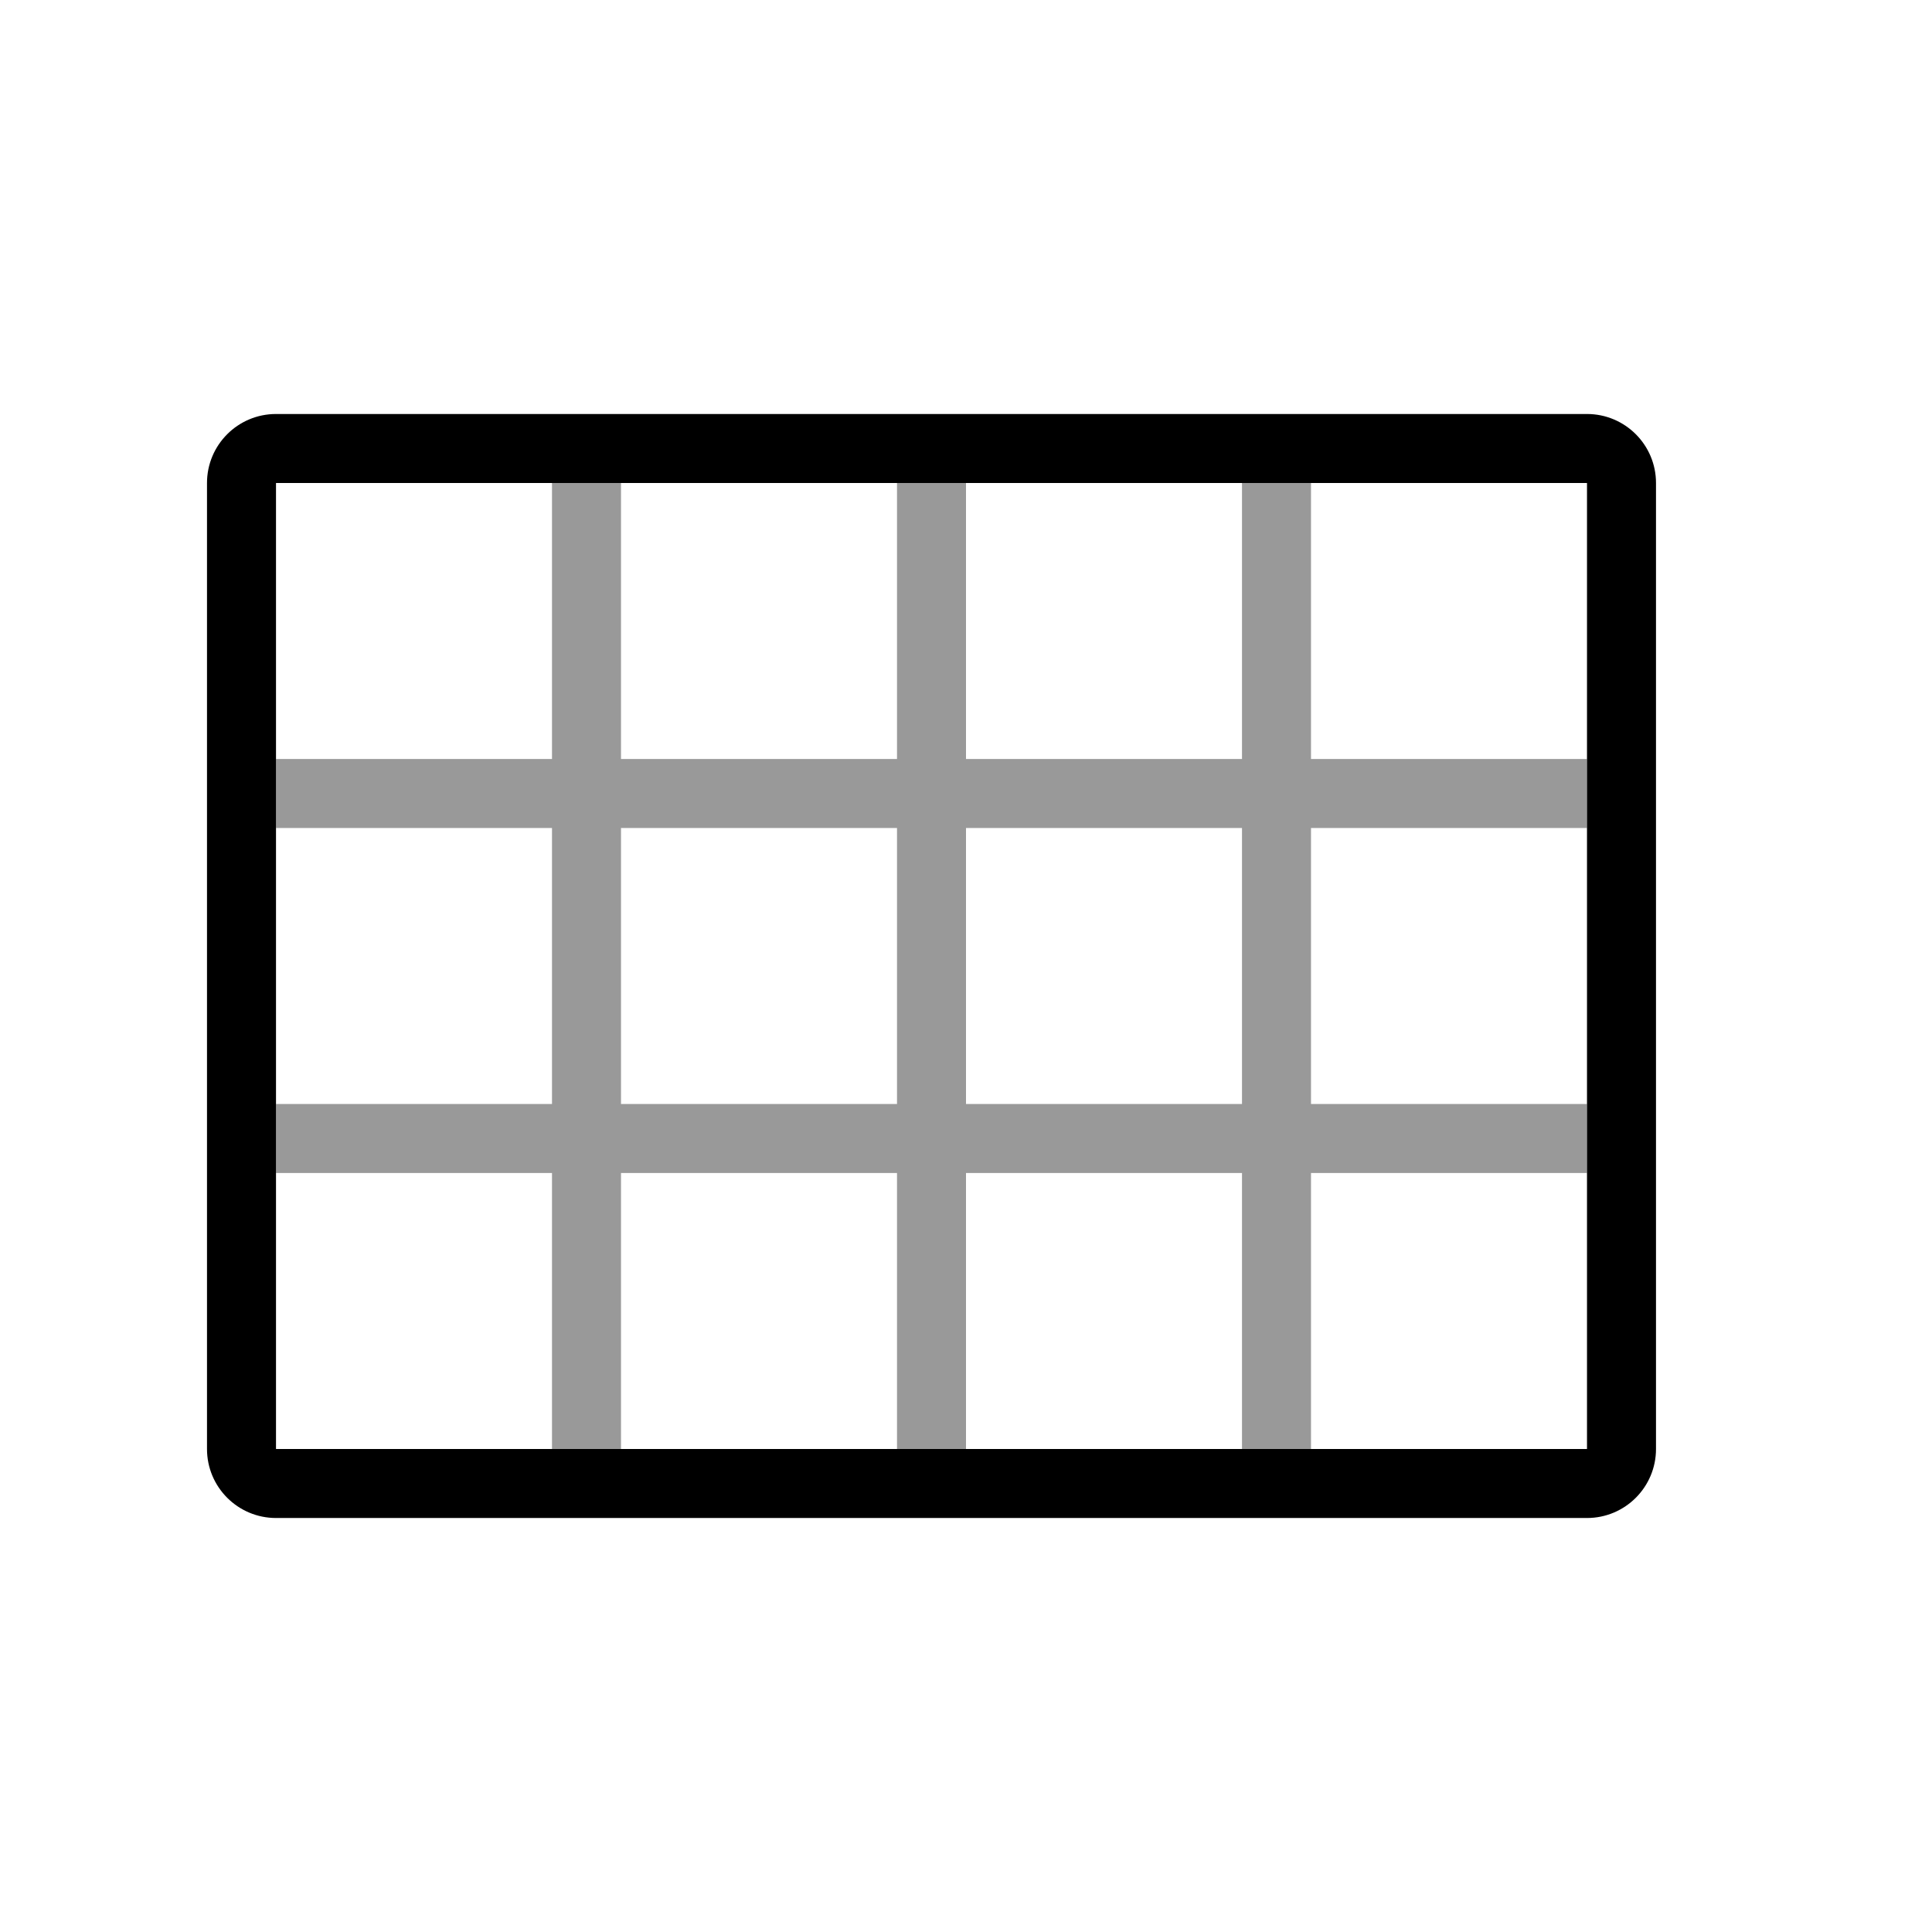
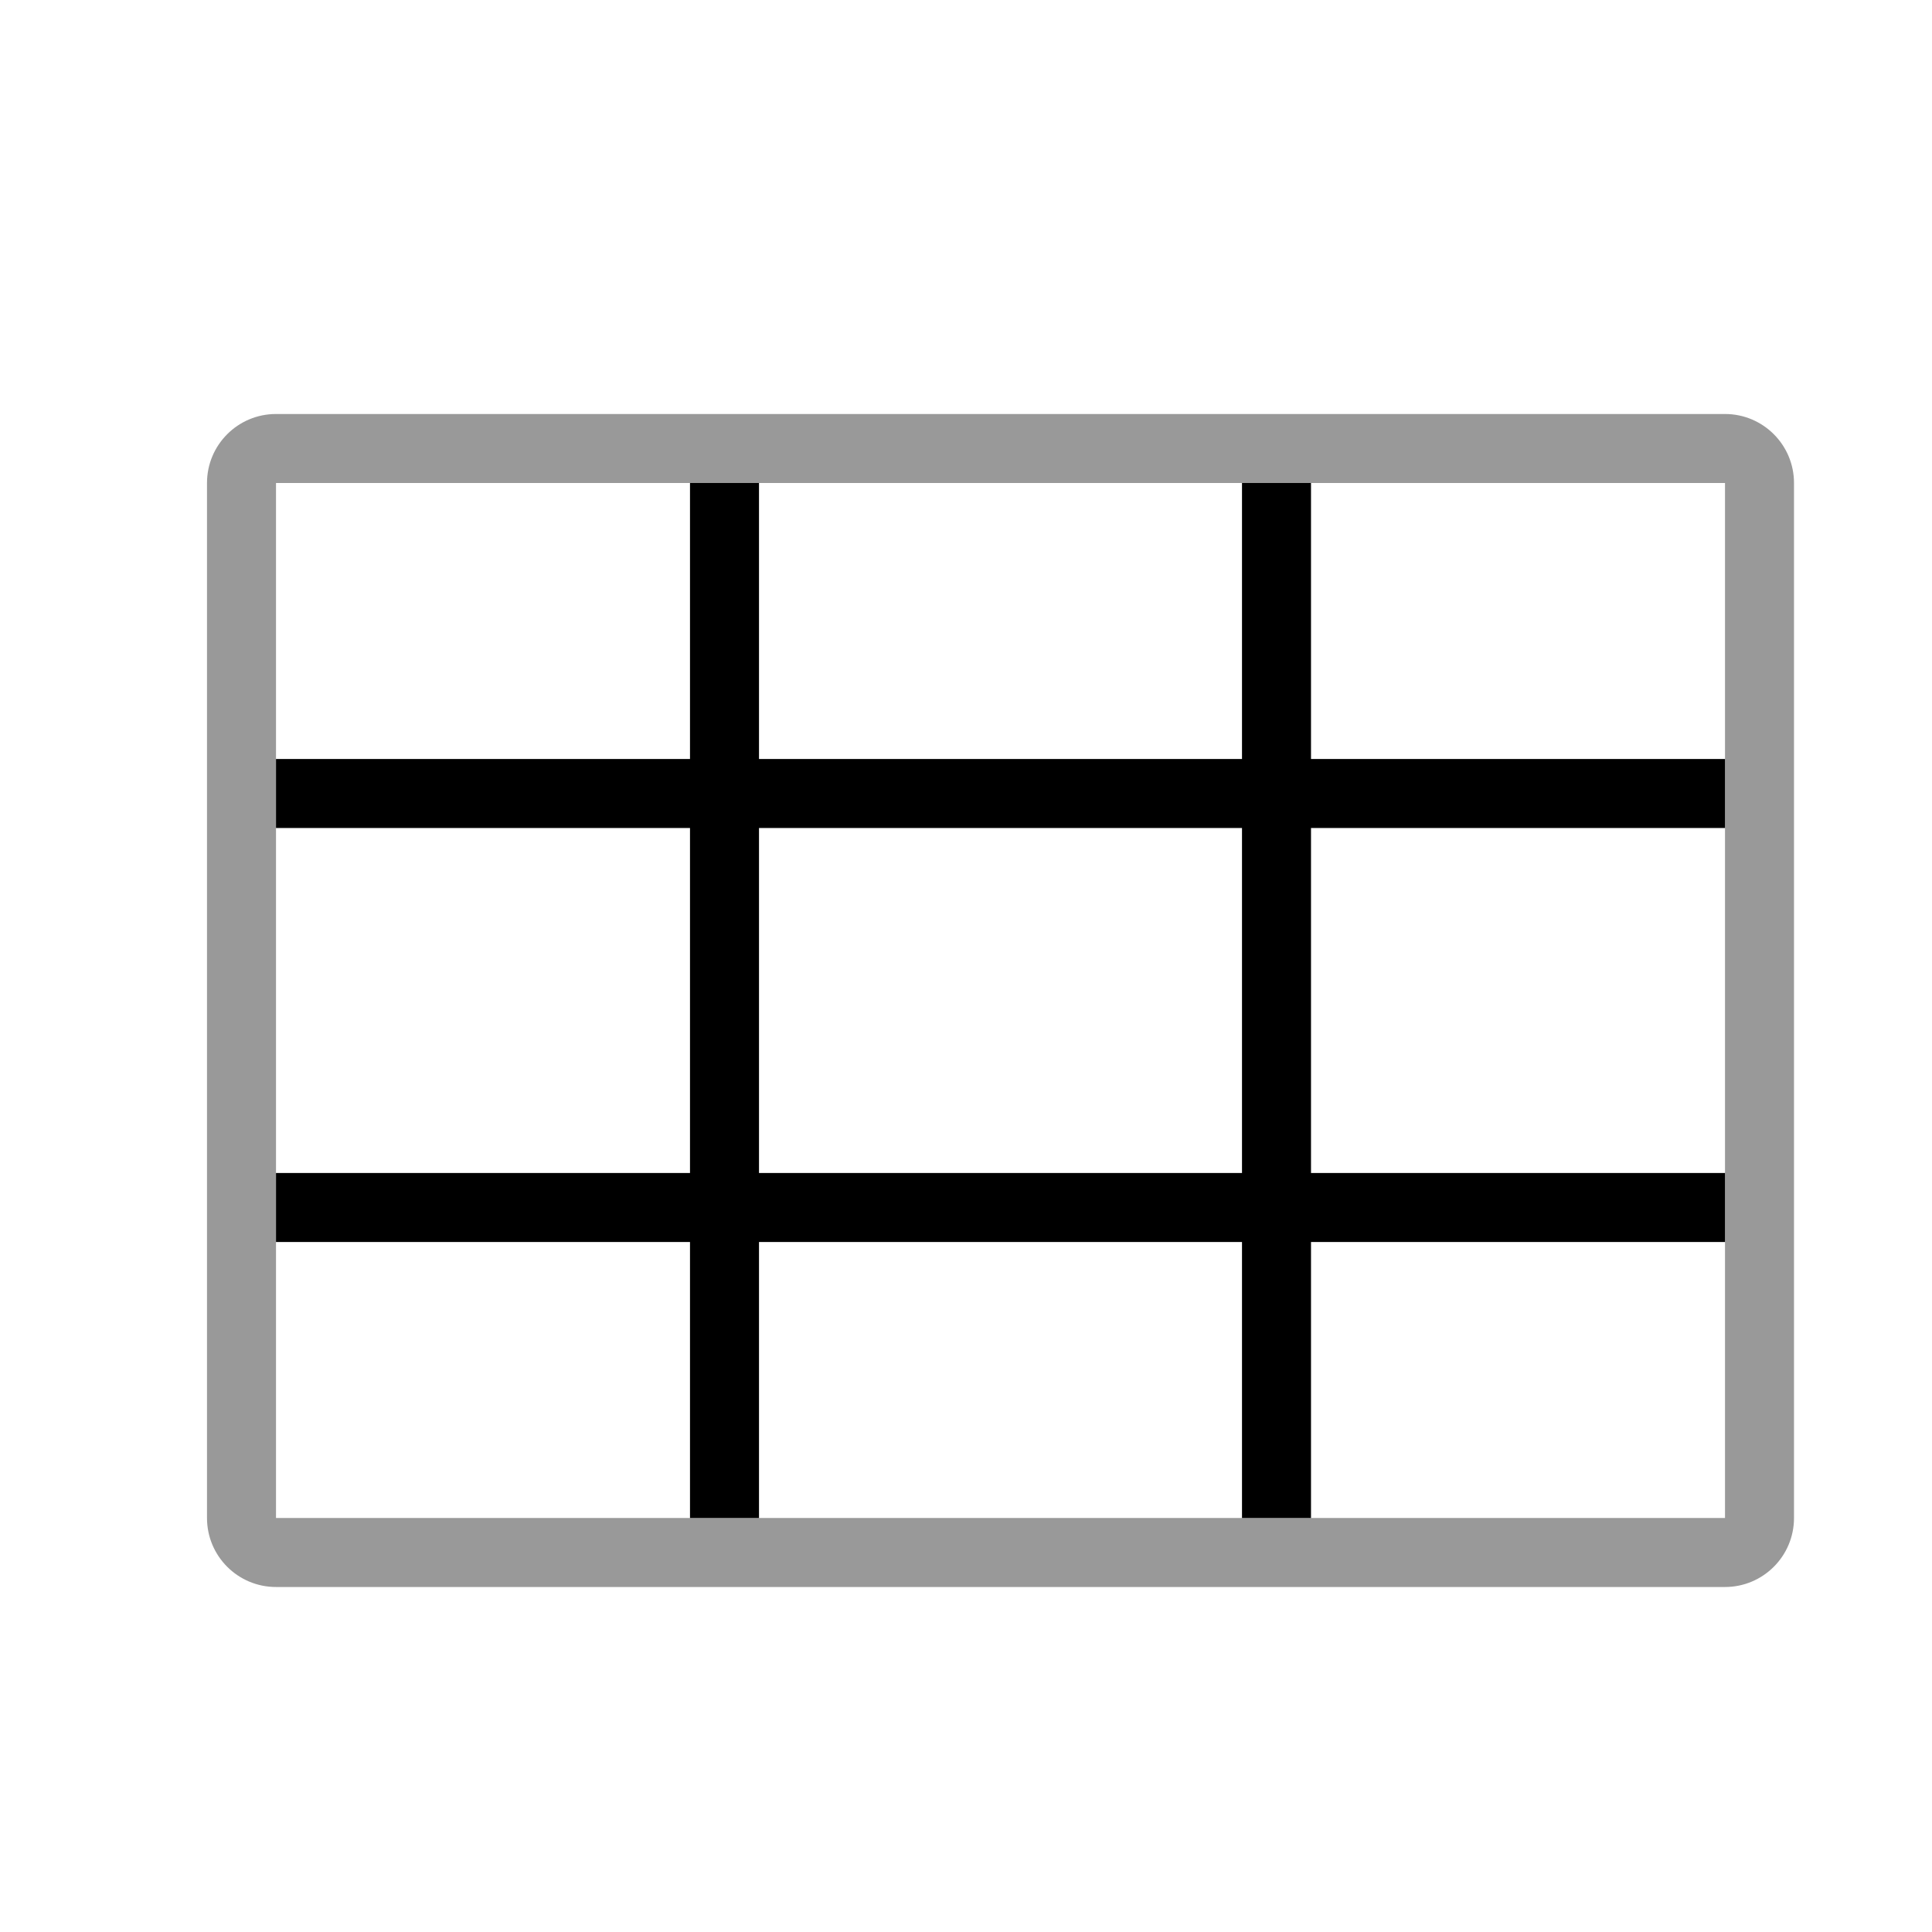
- <svg xmlns="http://www.w3.org/2000/svg" width="28" height="28" fill="none">
-   <path fill-rule="evenodd" clip-rule="evenodd" d="M23 7H4v14h19V7zM4 6a1 1 0 0 0-1 1v14a1 1 0 0 0 1 1h19a1 1 0 0 0 1-1V7a1 1 0 0 0-1-1H4z" fill="#000" />
-   <path opacity=".4" fill-rule="evenodd" clip-rule="evenodd" d="M9 7v4h4V7h1v4h4V7h1v4h4v1h-4v4h4v1h-4v4h-1v-4h-4v4h-1v-4H9v4H8v-4H4v-1h4v-4H4v-1h4V7h1zm0 9h4v-4H9v4zm5 0h4v-4h-4v4z" fill="#000" />
+ <svg xmlns="http://www.w3.org/2000/svg" width="28" height="28" viewBox="0 0 28 28" fill="none">
+   <path d="M25 7v15H4V7h21ZM4 6a1 1 0 0 0-1 1v15a1 1 0 0 0 1 1h21a1 1 0 0 0 1-1V7a1 1 0 0 0-1-1H4Z" fill="#000" opacity=".4" />
+   <path d="M10 7h1v4h7V7h1v4h6v1h-6v5h6v1h-6v4h-1v-4h-7v4h-1v-4H4v-1h6v-5H4v-1h6V7Zm8 10v-5h-7v5h7Z" fill="#000" />
</svg>
